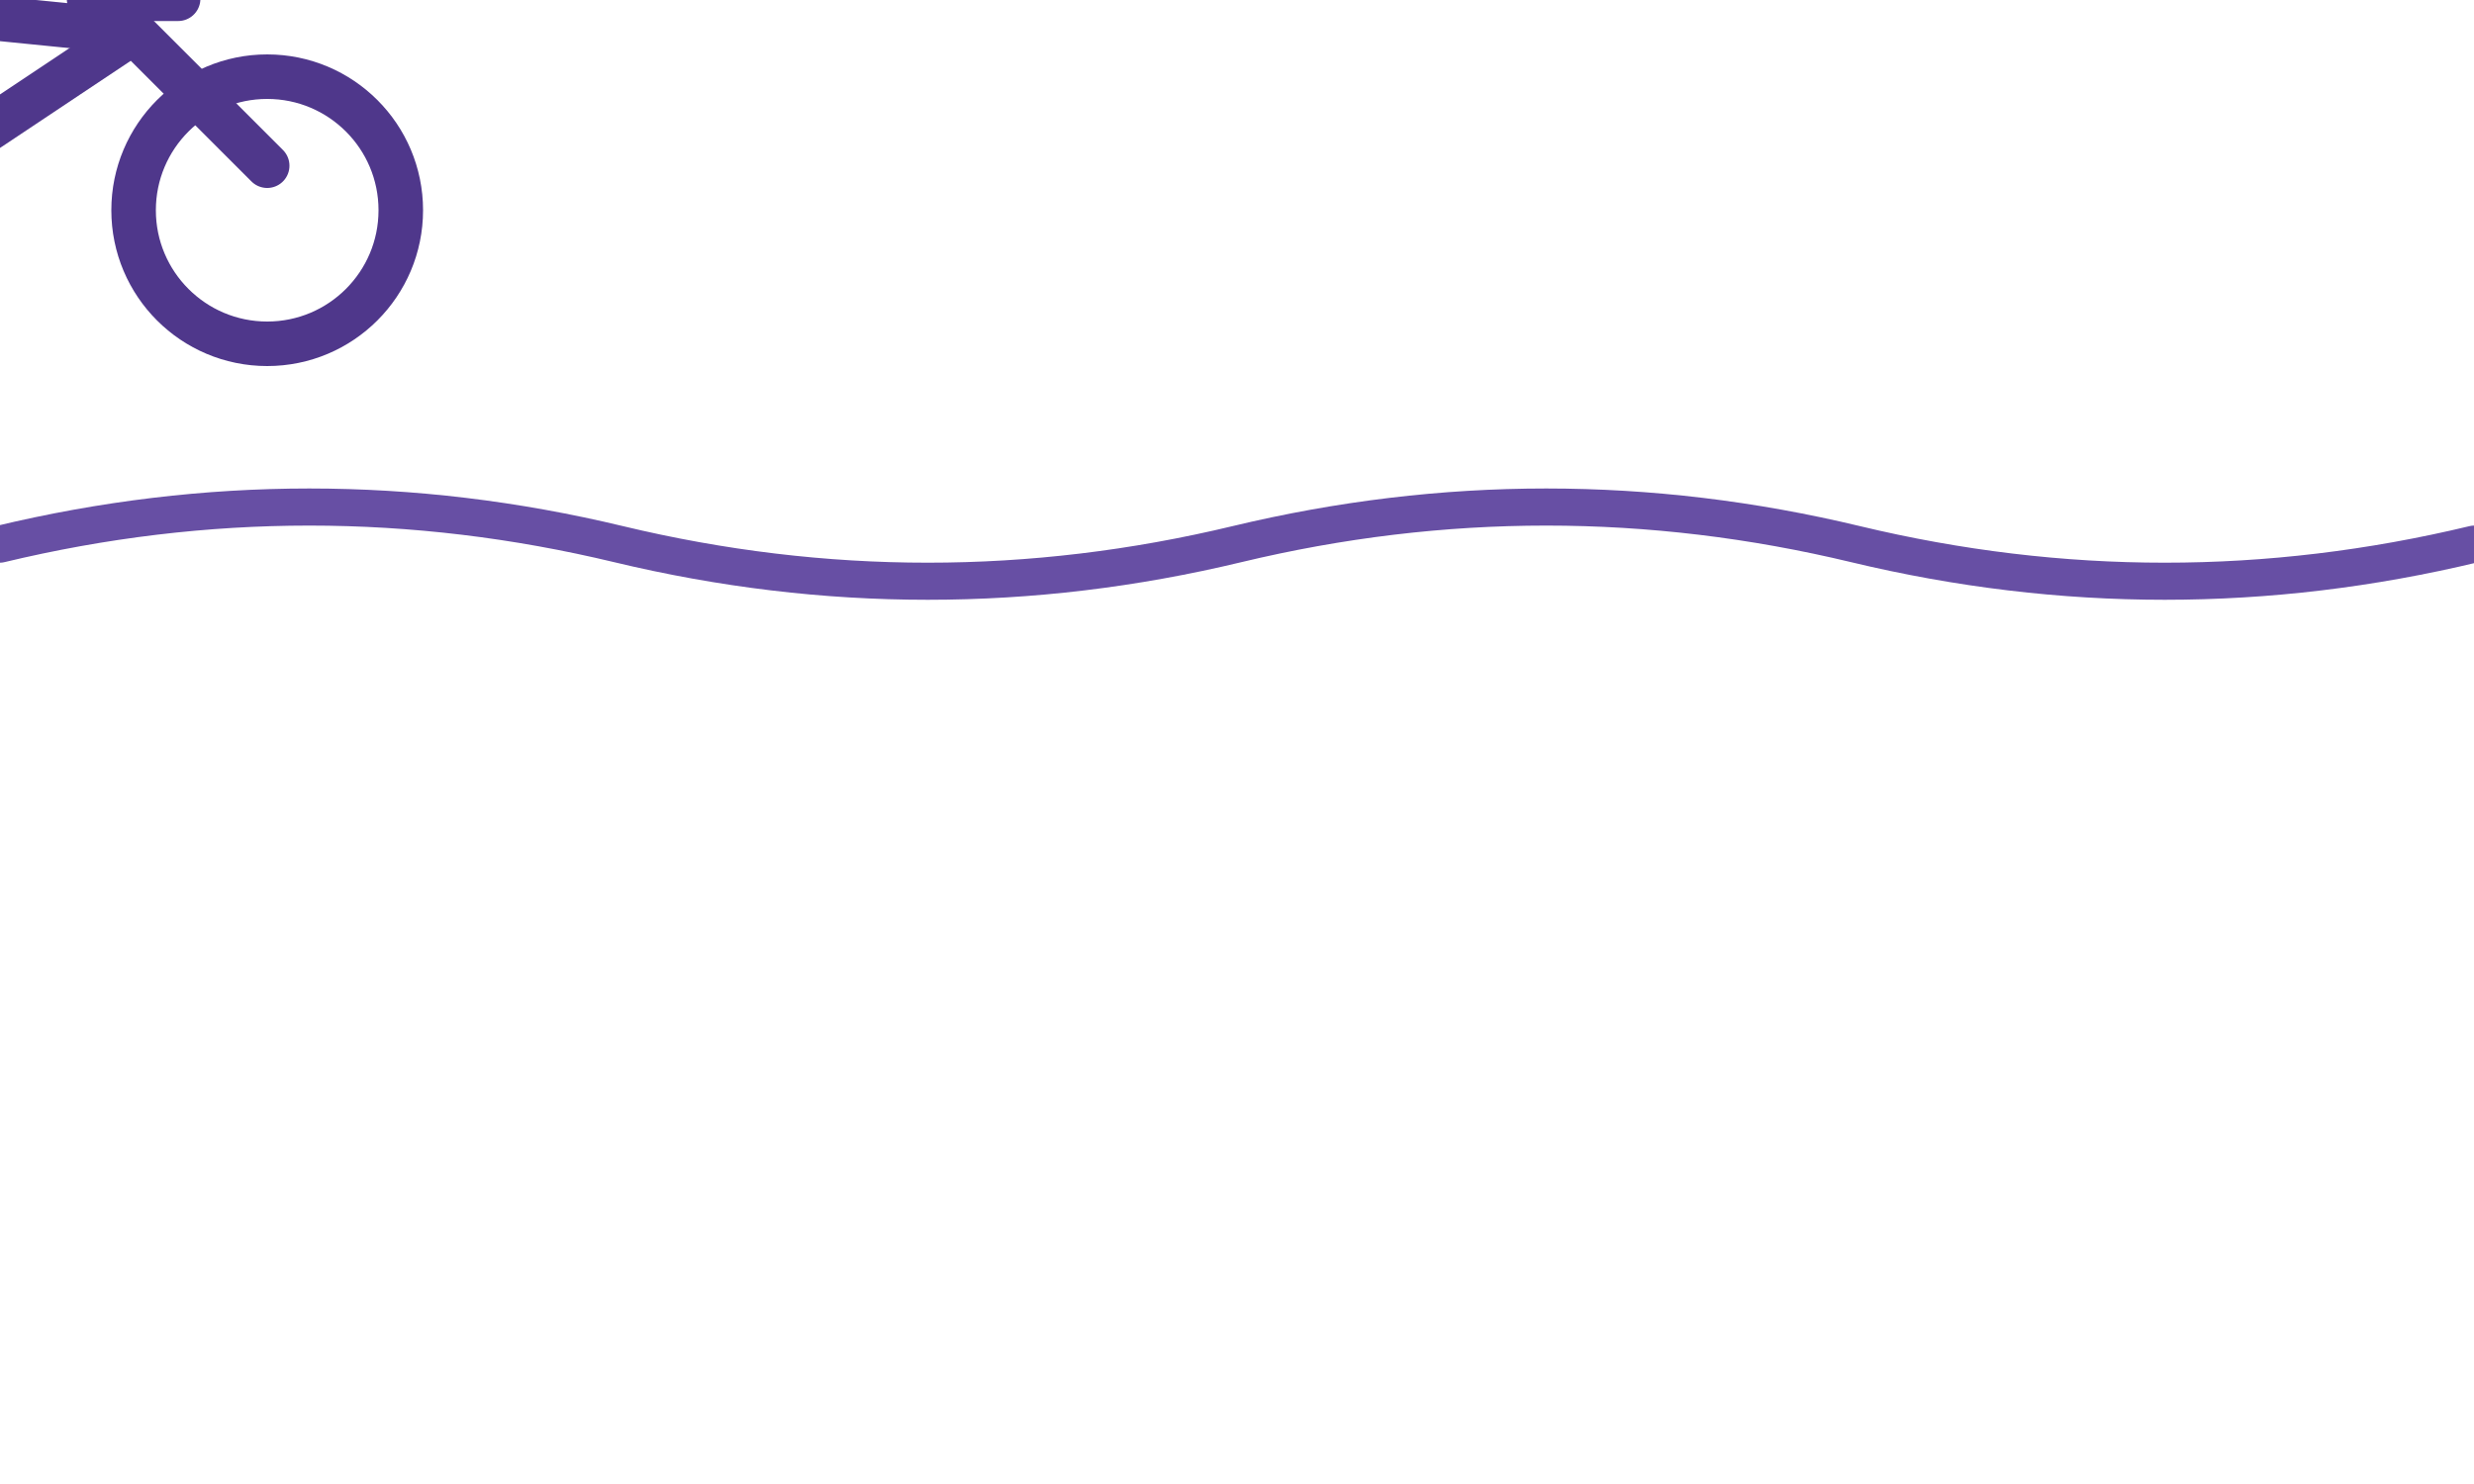
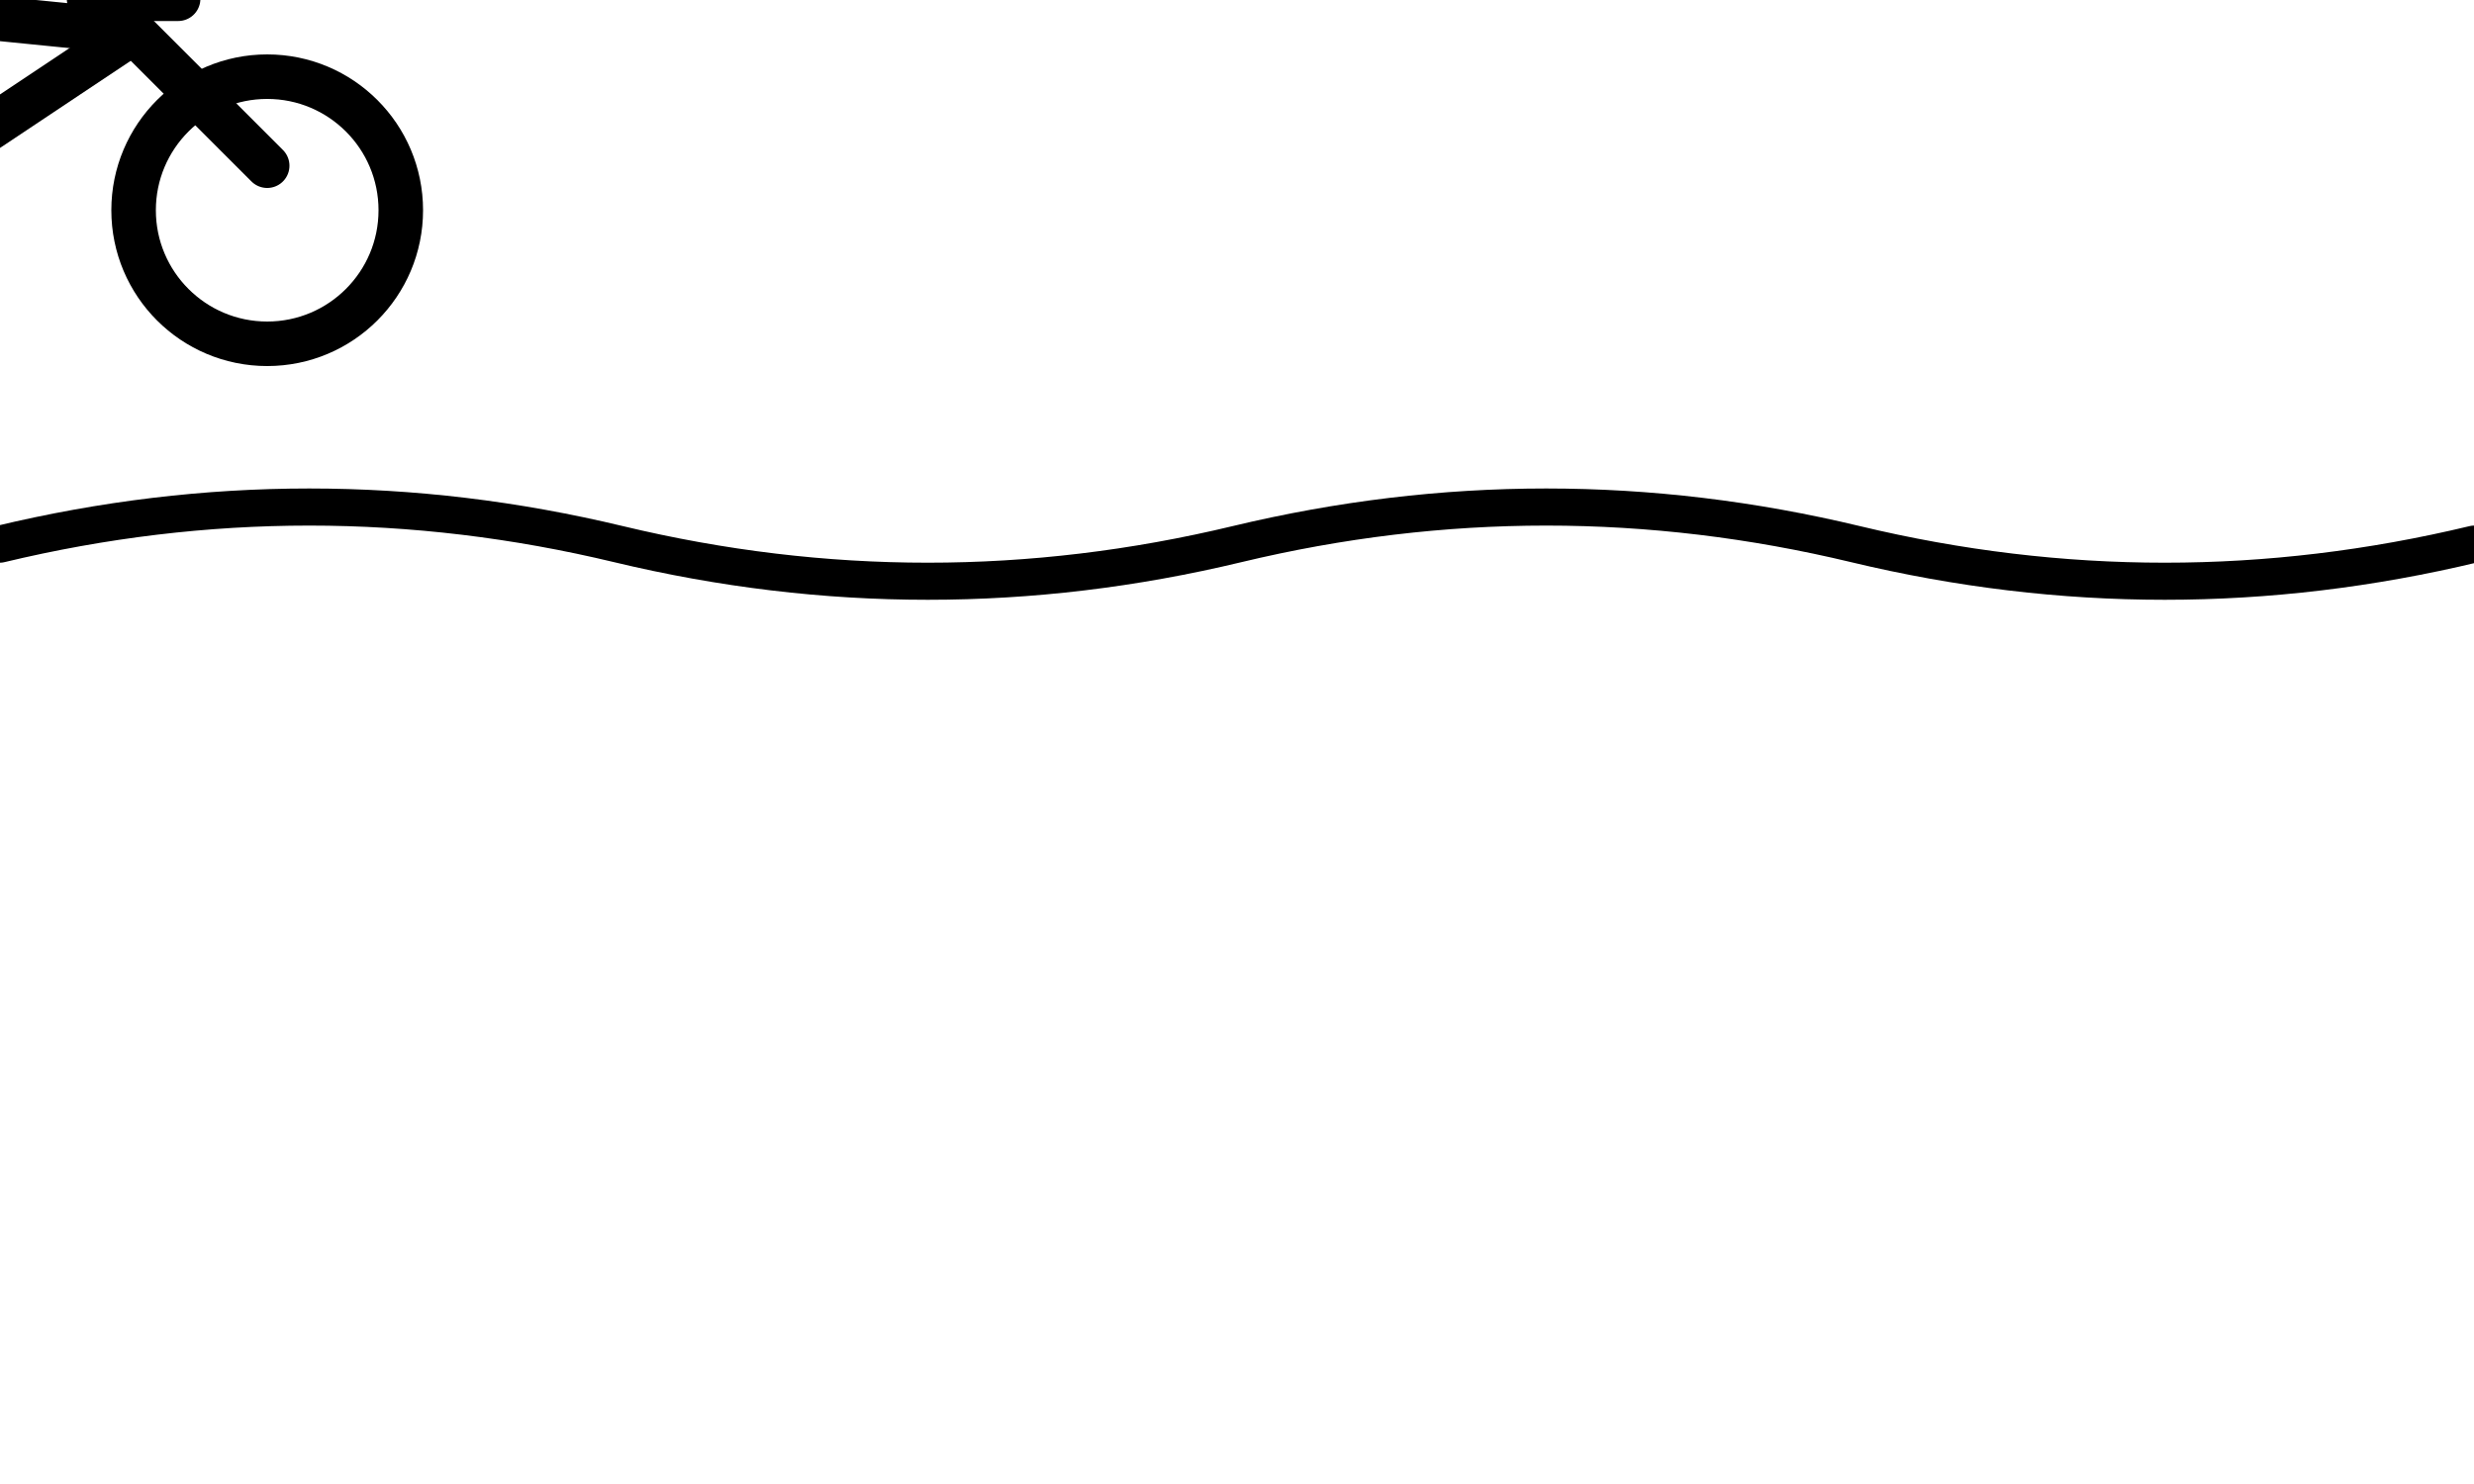
<svg xmlns="http://www.w3.org/2000/svg" width="200" height="120" viewBox="0 0 200 60">
-   <path id="wave" d="M0 14          Q25 8 50 14          T100 14          T150 14          T200 14" stroke="#674FA4" fill="none" stroke-width="3" stroke-linecap="round" />
-   <g id="bike" fill="none" stroke="#4F378B" stroke-width="2" stroke-linecap="round" stroke-linejoin="round" transform="translate(0,-13) scale(1.8)">
+   <path id="wave" d="M0 14          Q25 8 50 14          T100 14          T150 14          T200 14" stroke="currentColor" fill="none" stroke-width="3" stroke-linecap="round" />
+   <g id="bike" fill="none" stroke="currentColor" stroke-width="2" stroke-linecap="round" stroke-linejoin="round" transform="translate(0,-13) scale(1.8)">
    <circle cx="-12" cy="0" r="6" />
    <circle cx="12" cy="0" r="6" />
    <path d="M-12 0 L-3 -2" />
    <path d="M-3 -2 L6 -8" />
    <path d="M6 -8 L-4 -9" />
    <path d="M-4 -9 L-3 -2" />
    <path d="M-4 -9 L-12 0" />
    <path d="M6 -8 L12 -2" />
    <path d="M4 -9.5 L8 -9.5" />
    <path d="M-4 -9 L-7 -9" />
  </g>
  <animateMotion href="#bike" dur="2s" repeatCount="indefinite" rotate="auto">
    <mpath href="#wave" />
  </animateMotion>
</svg>
